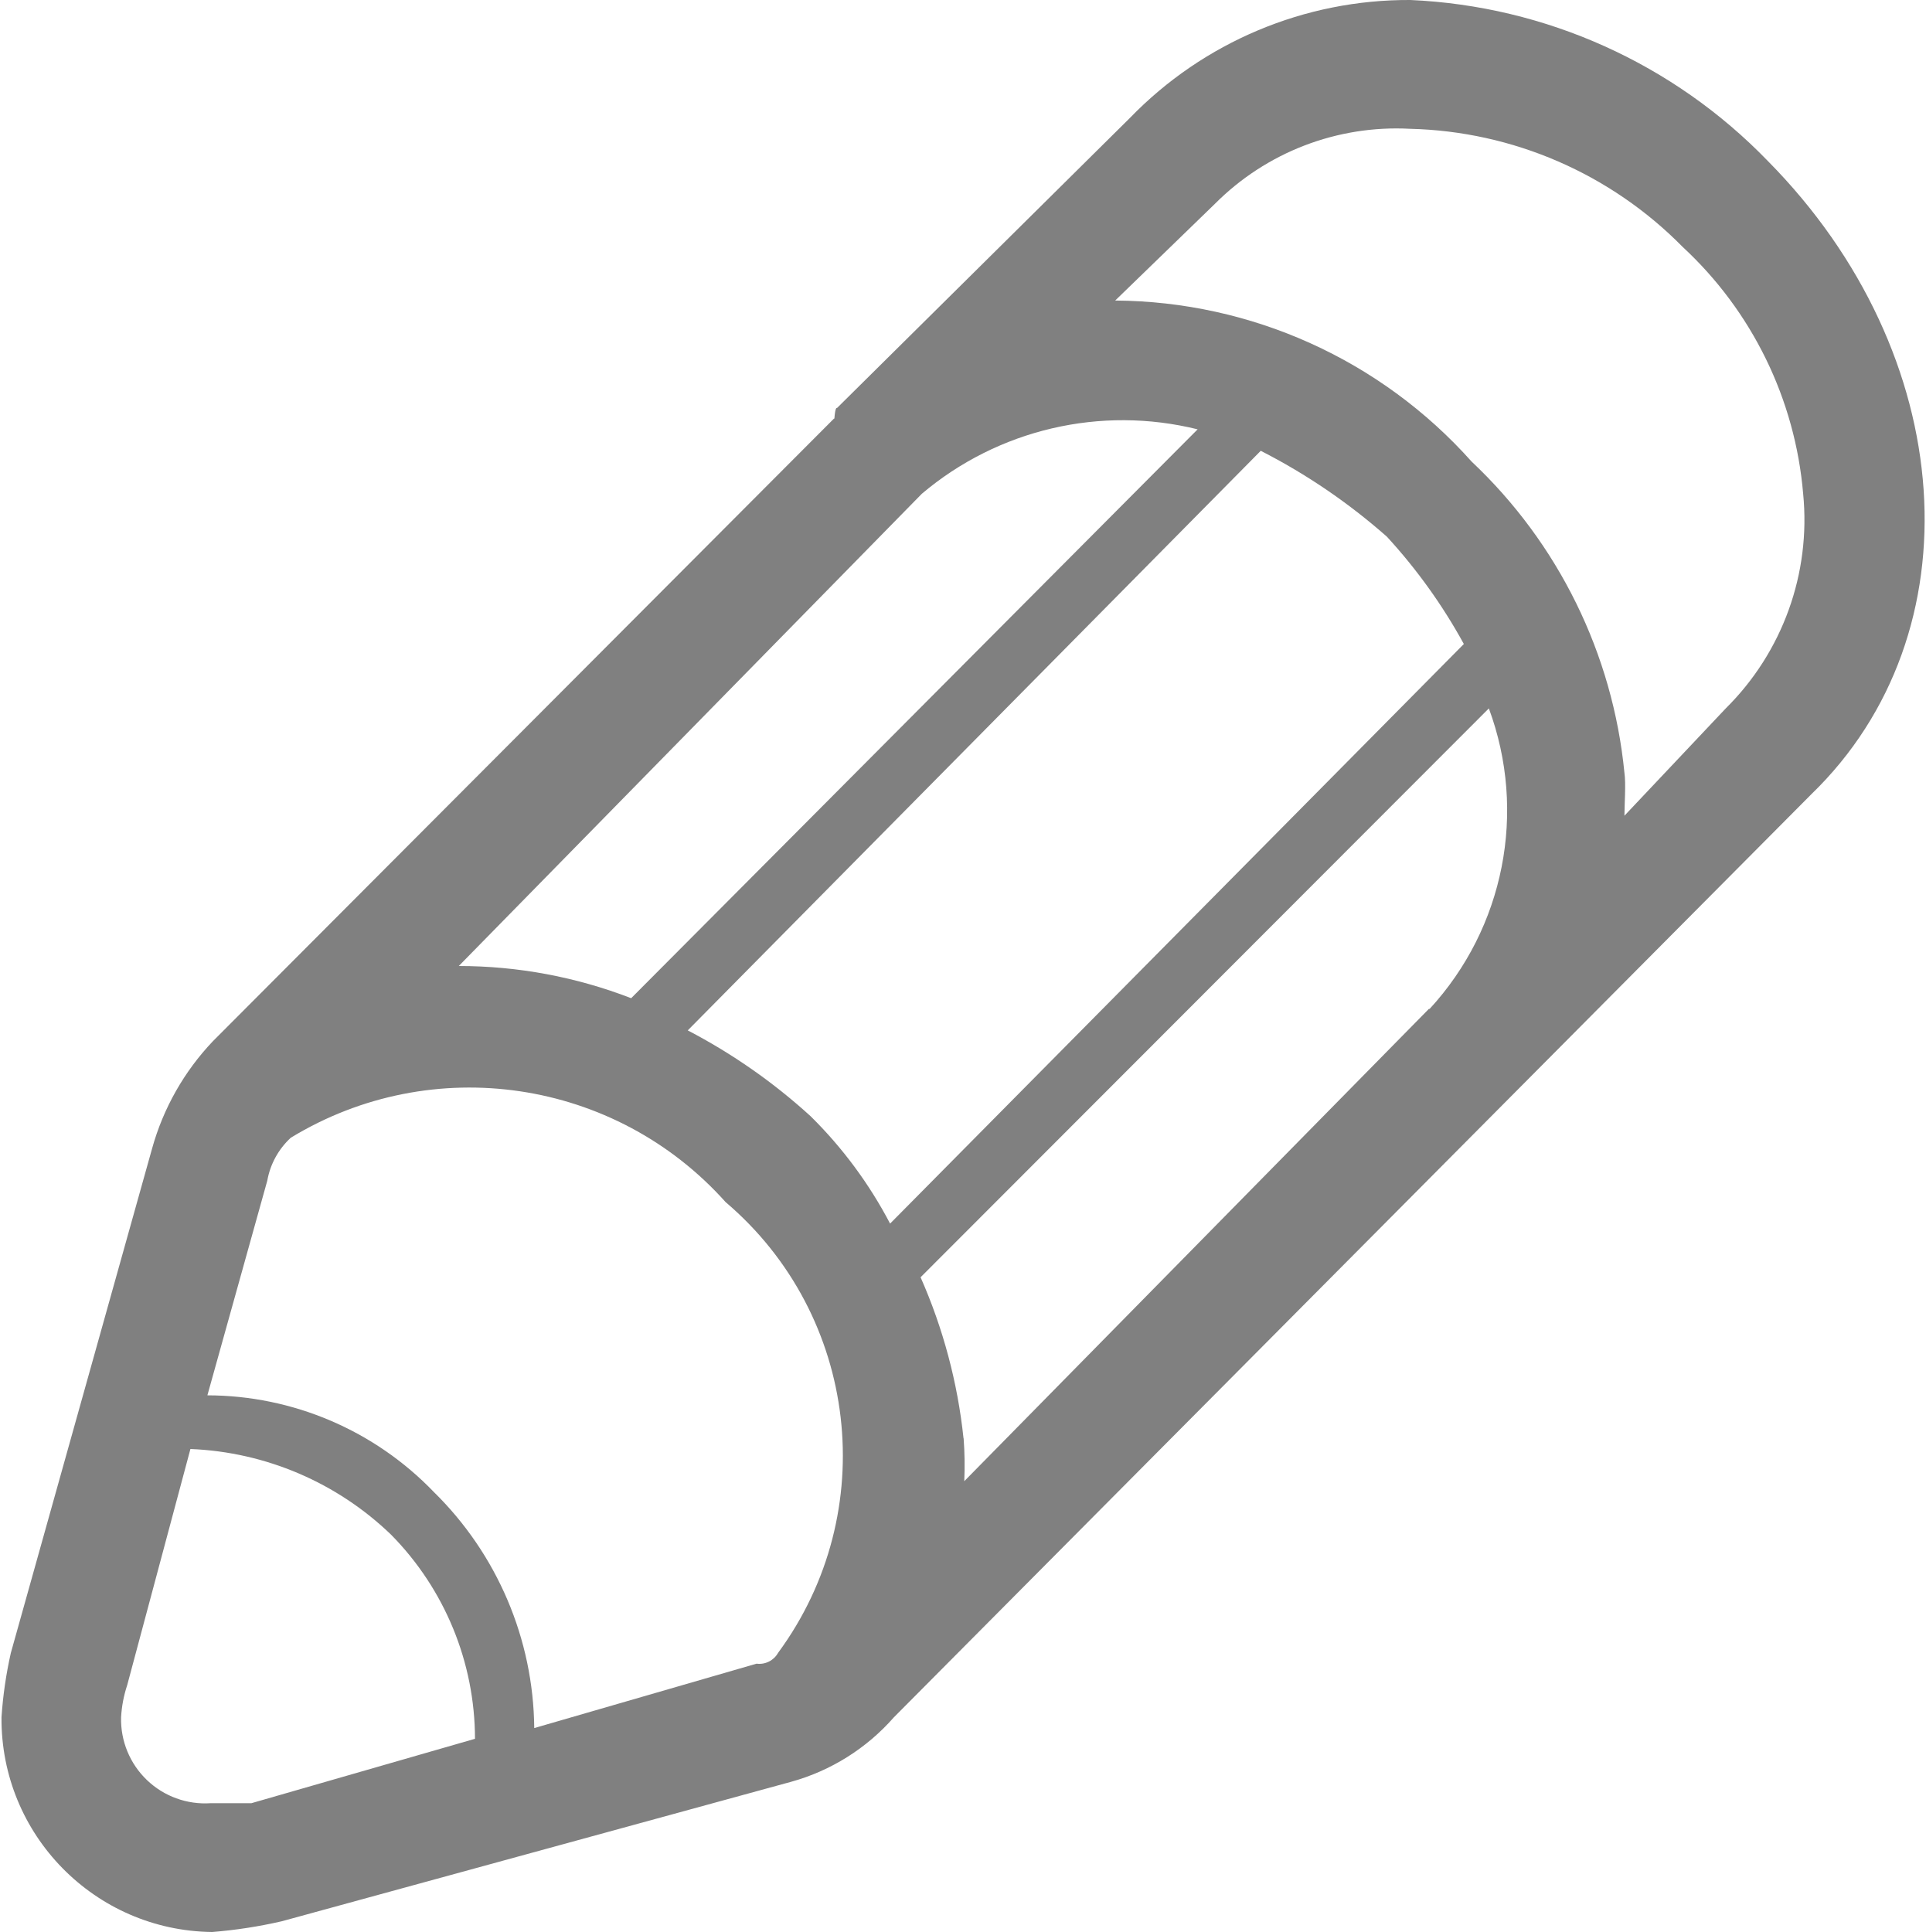
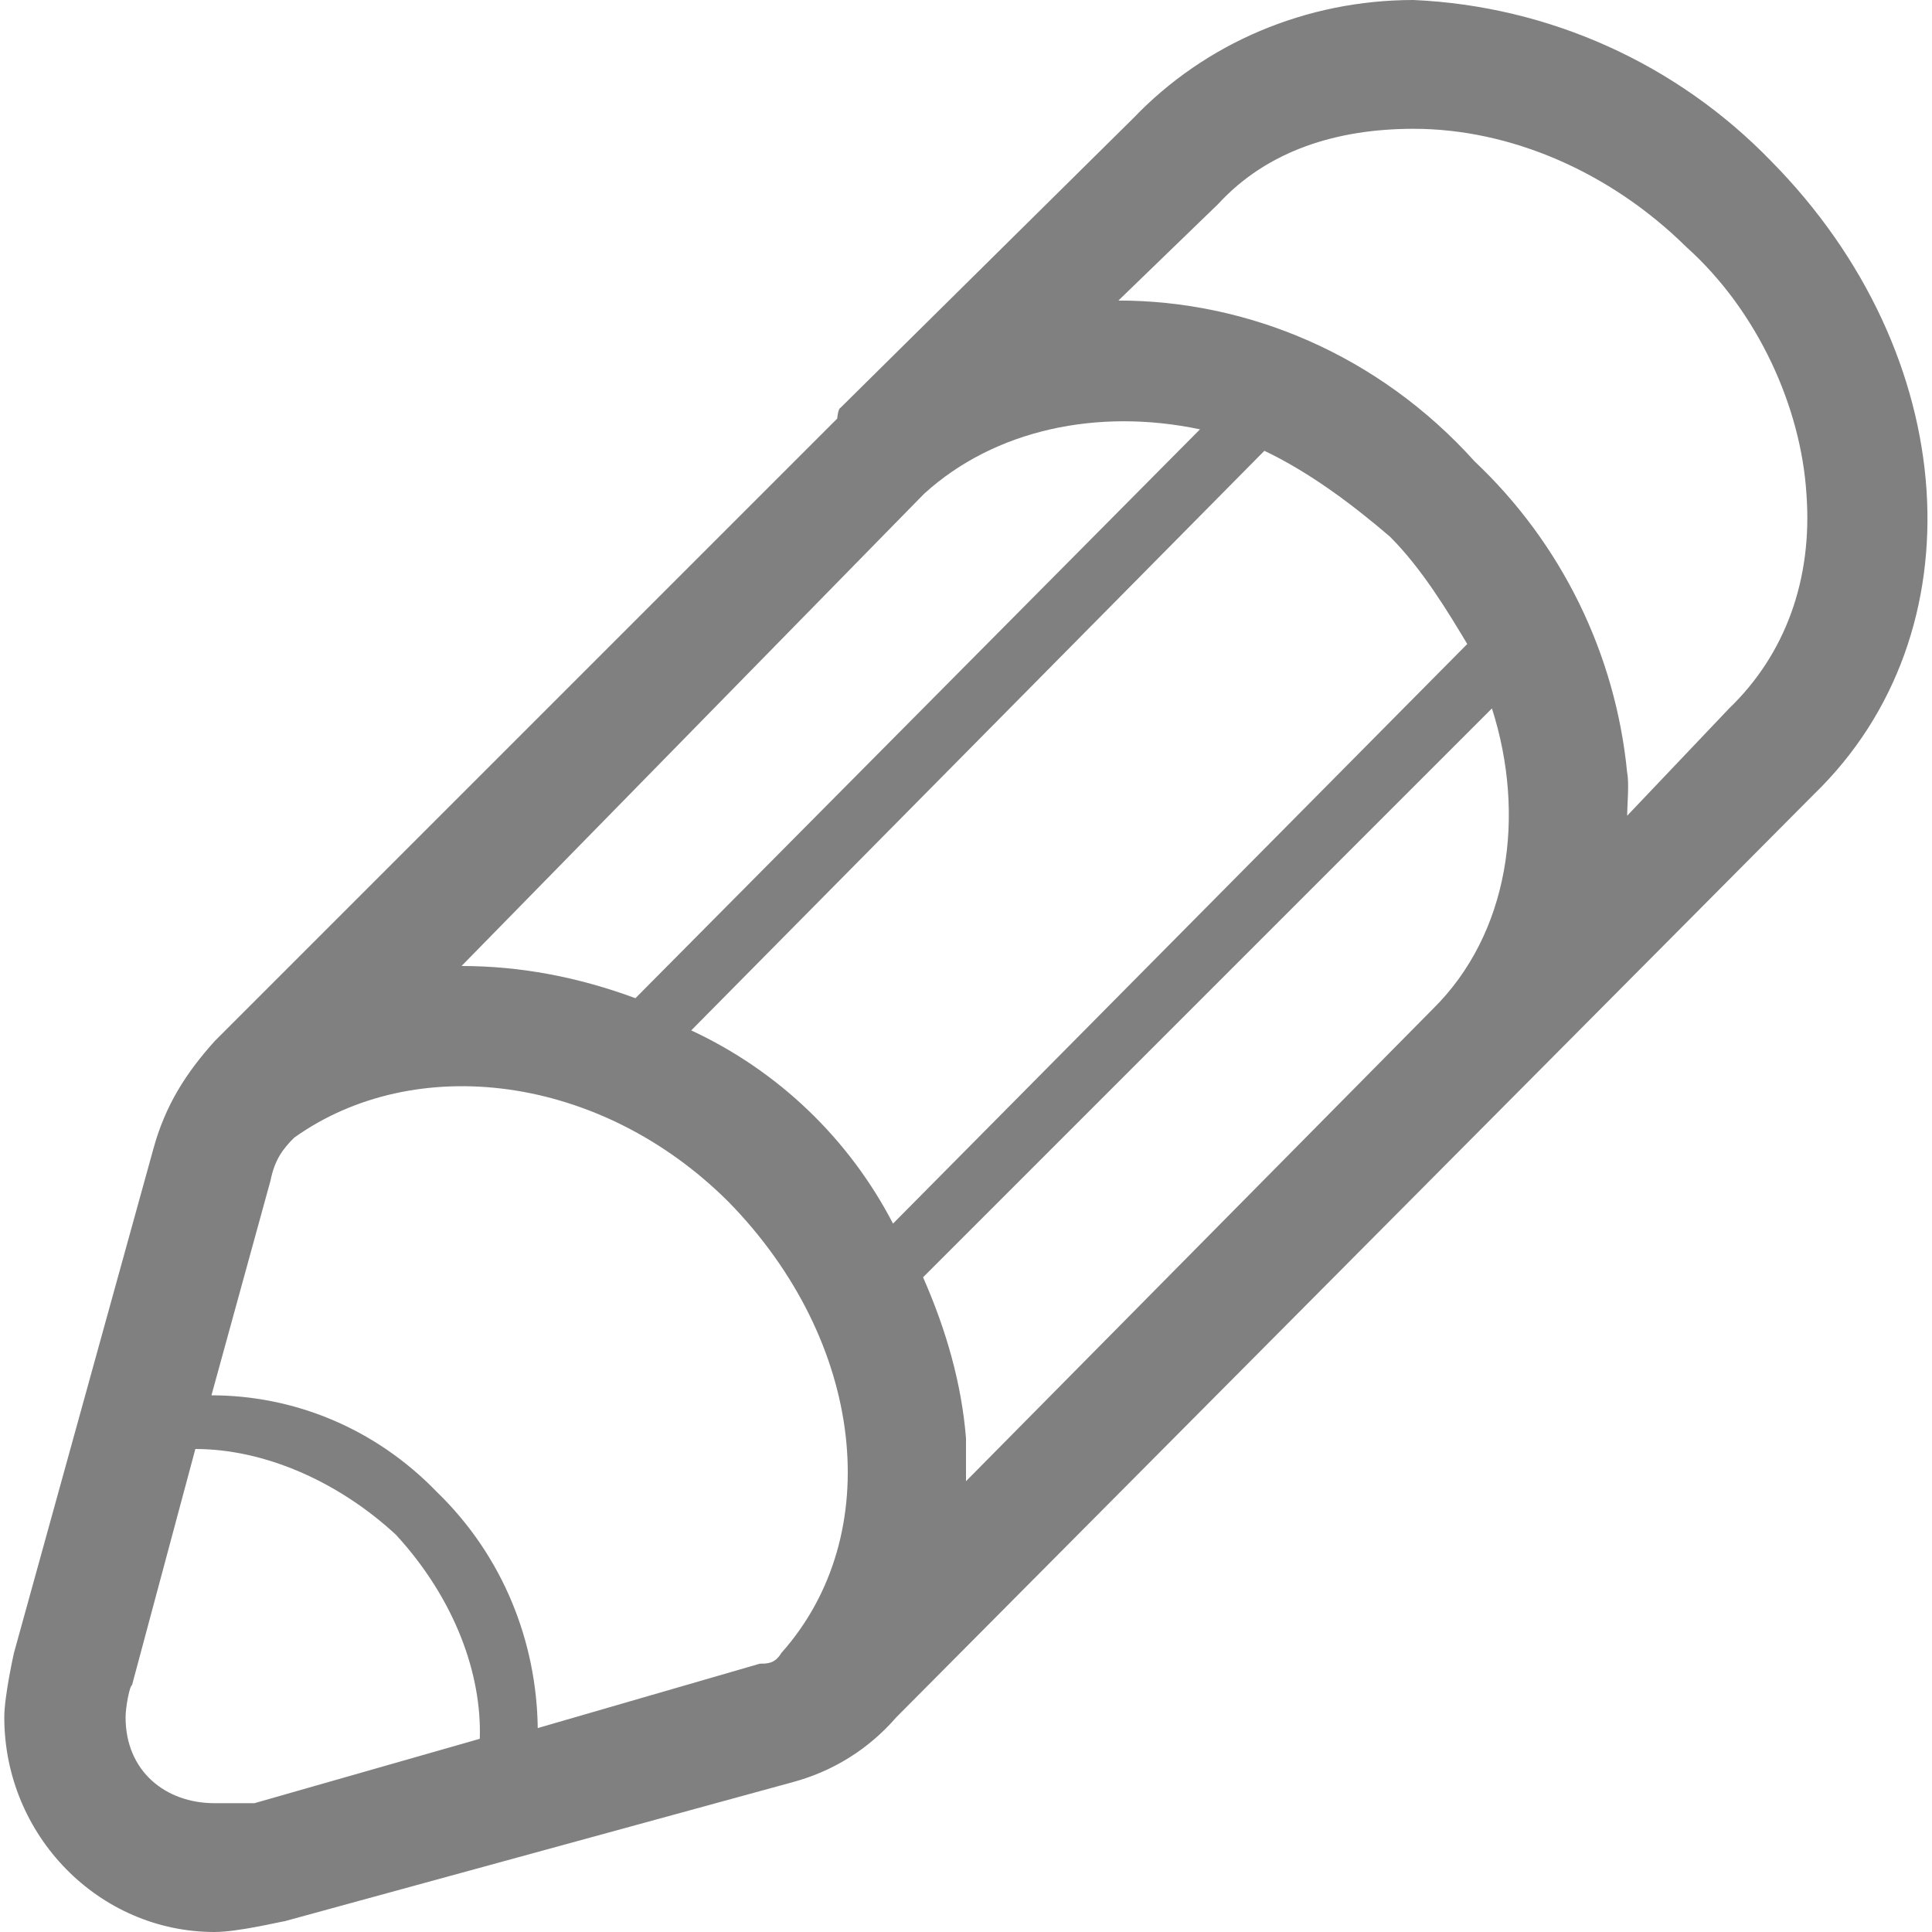
- <svg xmlns="http://www.w3.org/2000/svg" width="17.938" height="18" viewBox="0 0 17.938 18">
-   <defs>
-     <style>
-       .cls-1 {
-         fill: gray;
-         fill-rule: evenodd;
-       }
-     </style>
-   </defs>
-   <path id="pen" class="cls-1" d="M987.5,12147.5a4.935,4.935,0,0,0-3.33-1.5,3.61,3.61,0,0,0-2.614,1.1l-2.726,2.7c-0.008,0-.018,0-0.026.1H978.8l-5.785,5.8a2.372,2.372,0,0,0-.567,1l-1.316,4.7a3.886,3.886,0,0,0-.087.6,1.985,1.985,0,0,0,1.963,2,4.489,4.489,0,0,0,.648-0.1l4.747-1.3a1.973,1.973,0,0,0,.955-0.6l8.547-8.6C989.455,12151.9,989.28,12149.3,987.5,12147.5Zm-7.493,11.9a5.012,5.012,0,0,0-.4-1.5l5.294-5.3a2.731,2.731,0,0,1-.552,2.8h-0.007l-4.328,4.4A3.379,3.379,0,0,0,980.008,12159.4Zm-0.684-2a4.034,4.034,0,0,0-.74-1,5.4,5.4,0,0,0-1.145-.8l5.338-5.4a5.671,5.671,0,0,1,1.175.8,5.1,5.1,0,0,1,.717,1Zm-2.412-2.1a4.456,4.456,0,0,0-1.606-.3l4.314-4.4a2.9,2.9,0,0,1,2.569-.6Zm-3.538,7.5h-0.38a0.782,0.782,0,0,1-.834-0.8,1.153,1.153,0,0,1,.057-0.3l0.589-2.2a2.859,2.859,0,0,1,1.871.8,2.714,2.714,0,0,1,.78,1.9Zm2.635-.7a3.123,3.123,0,0,0-.936-2.2,2.932,2.932,0,0,0-2.109-.9l0.558-2a0.713,0.713,0,0,1,.219-0.4,3.2,3.2,0,0,1,4.051.6,3.1,3.1,0,0,1,.488,4.2,0.2,0.2,0,0,1-.2.1Zm11.1-9.5-0.944,1c0-.1.015-0.3,0-0.4a4.6,4.6,0,0,0-1.424-2.9,4.488,4.488,0,0,0-3.32-1.5l0.928-.9a2.386,2.386,0,0,1,1.819-.7,3.687,3.687,0,0,1,2.539,1.1,3.542,3.542,0,0,1,1.123,2.3A2.472,2.472,0,0,1,987.108,12152.6Z" transform="translate(-971.031 -12146)" />
+ <svg xmlns="http://www.w3.org/2000/svg" width="18" height="18" viewBox="0 0 18 18">
+   <path fill="gray" d="M16.5 1.5A4.94 4.94 0 0 0 13.17 0c-1 0-1.94.4-2.61 1.1L7.83 3.8s-.02 0-.03.1L2 9.7c-.27.3-.46.6-.57 1L.13 15.4s-.09.4-.09.6c0 1.1.88 2 1.96 2 .22 0 .63-.1.65-.1l4.75-1.3c.36-.1.69-.3.95-.6l8.55-8.6c1.55-1.5 1.38-4.1-.4-5.9zM9 13.4c-.04-.5-.18-1-.4-1.5l5.3-5.3c.32 1 .16 2.1-.55 2.8L9 13.8v-.4zm-.68-2a4.03 4.03 0 0 0-1.88-1.8l5.34-5.4c.42.2.82.5 1.17.8.3.3.54.7.72 1zm-2.4-2.1C5.38 9.1 4.84 9 4.3 9l4.31-4.4c.66-.6 1.62-.8 2.57-.6zm-3.55 7.5H2c-.46 0-.83-.3-.83-.8 0-.1.04-.3.06-.3l.59-2.2c.64 0 1.33.3 1.87.8.55.6.8 1.3.78 1.9zm2.64-.7c-.01-.8-.32-1.6-.94-2.2-.58-.6-1.34-.9-2.1-.9l.55-2c.04-.2.12-.3.22-.4 1.12-.8 2.85-.6 4.05.6 1.27 1.3 1.47 3.1.49 4.2-.06.1-.13.1-.2.1zm11.1-9.5l-.95 1c0-.1.02-.3 0-.4a4.6 4.6 0 0 0-1.42-2.9c-.9-1-2.12-1.5-3.32-1.5l.93-.9c.46-.5 1.11-.7 1.82-.7.9 0 1.83.4 2.54 1.1.67.6 1.07 1.5 1.12 2.3.06.8-.2 1.5-.72 2z" />
</svg>
